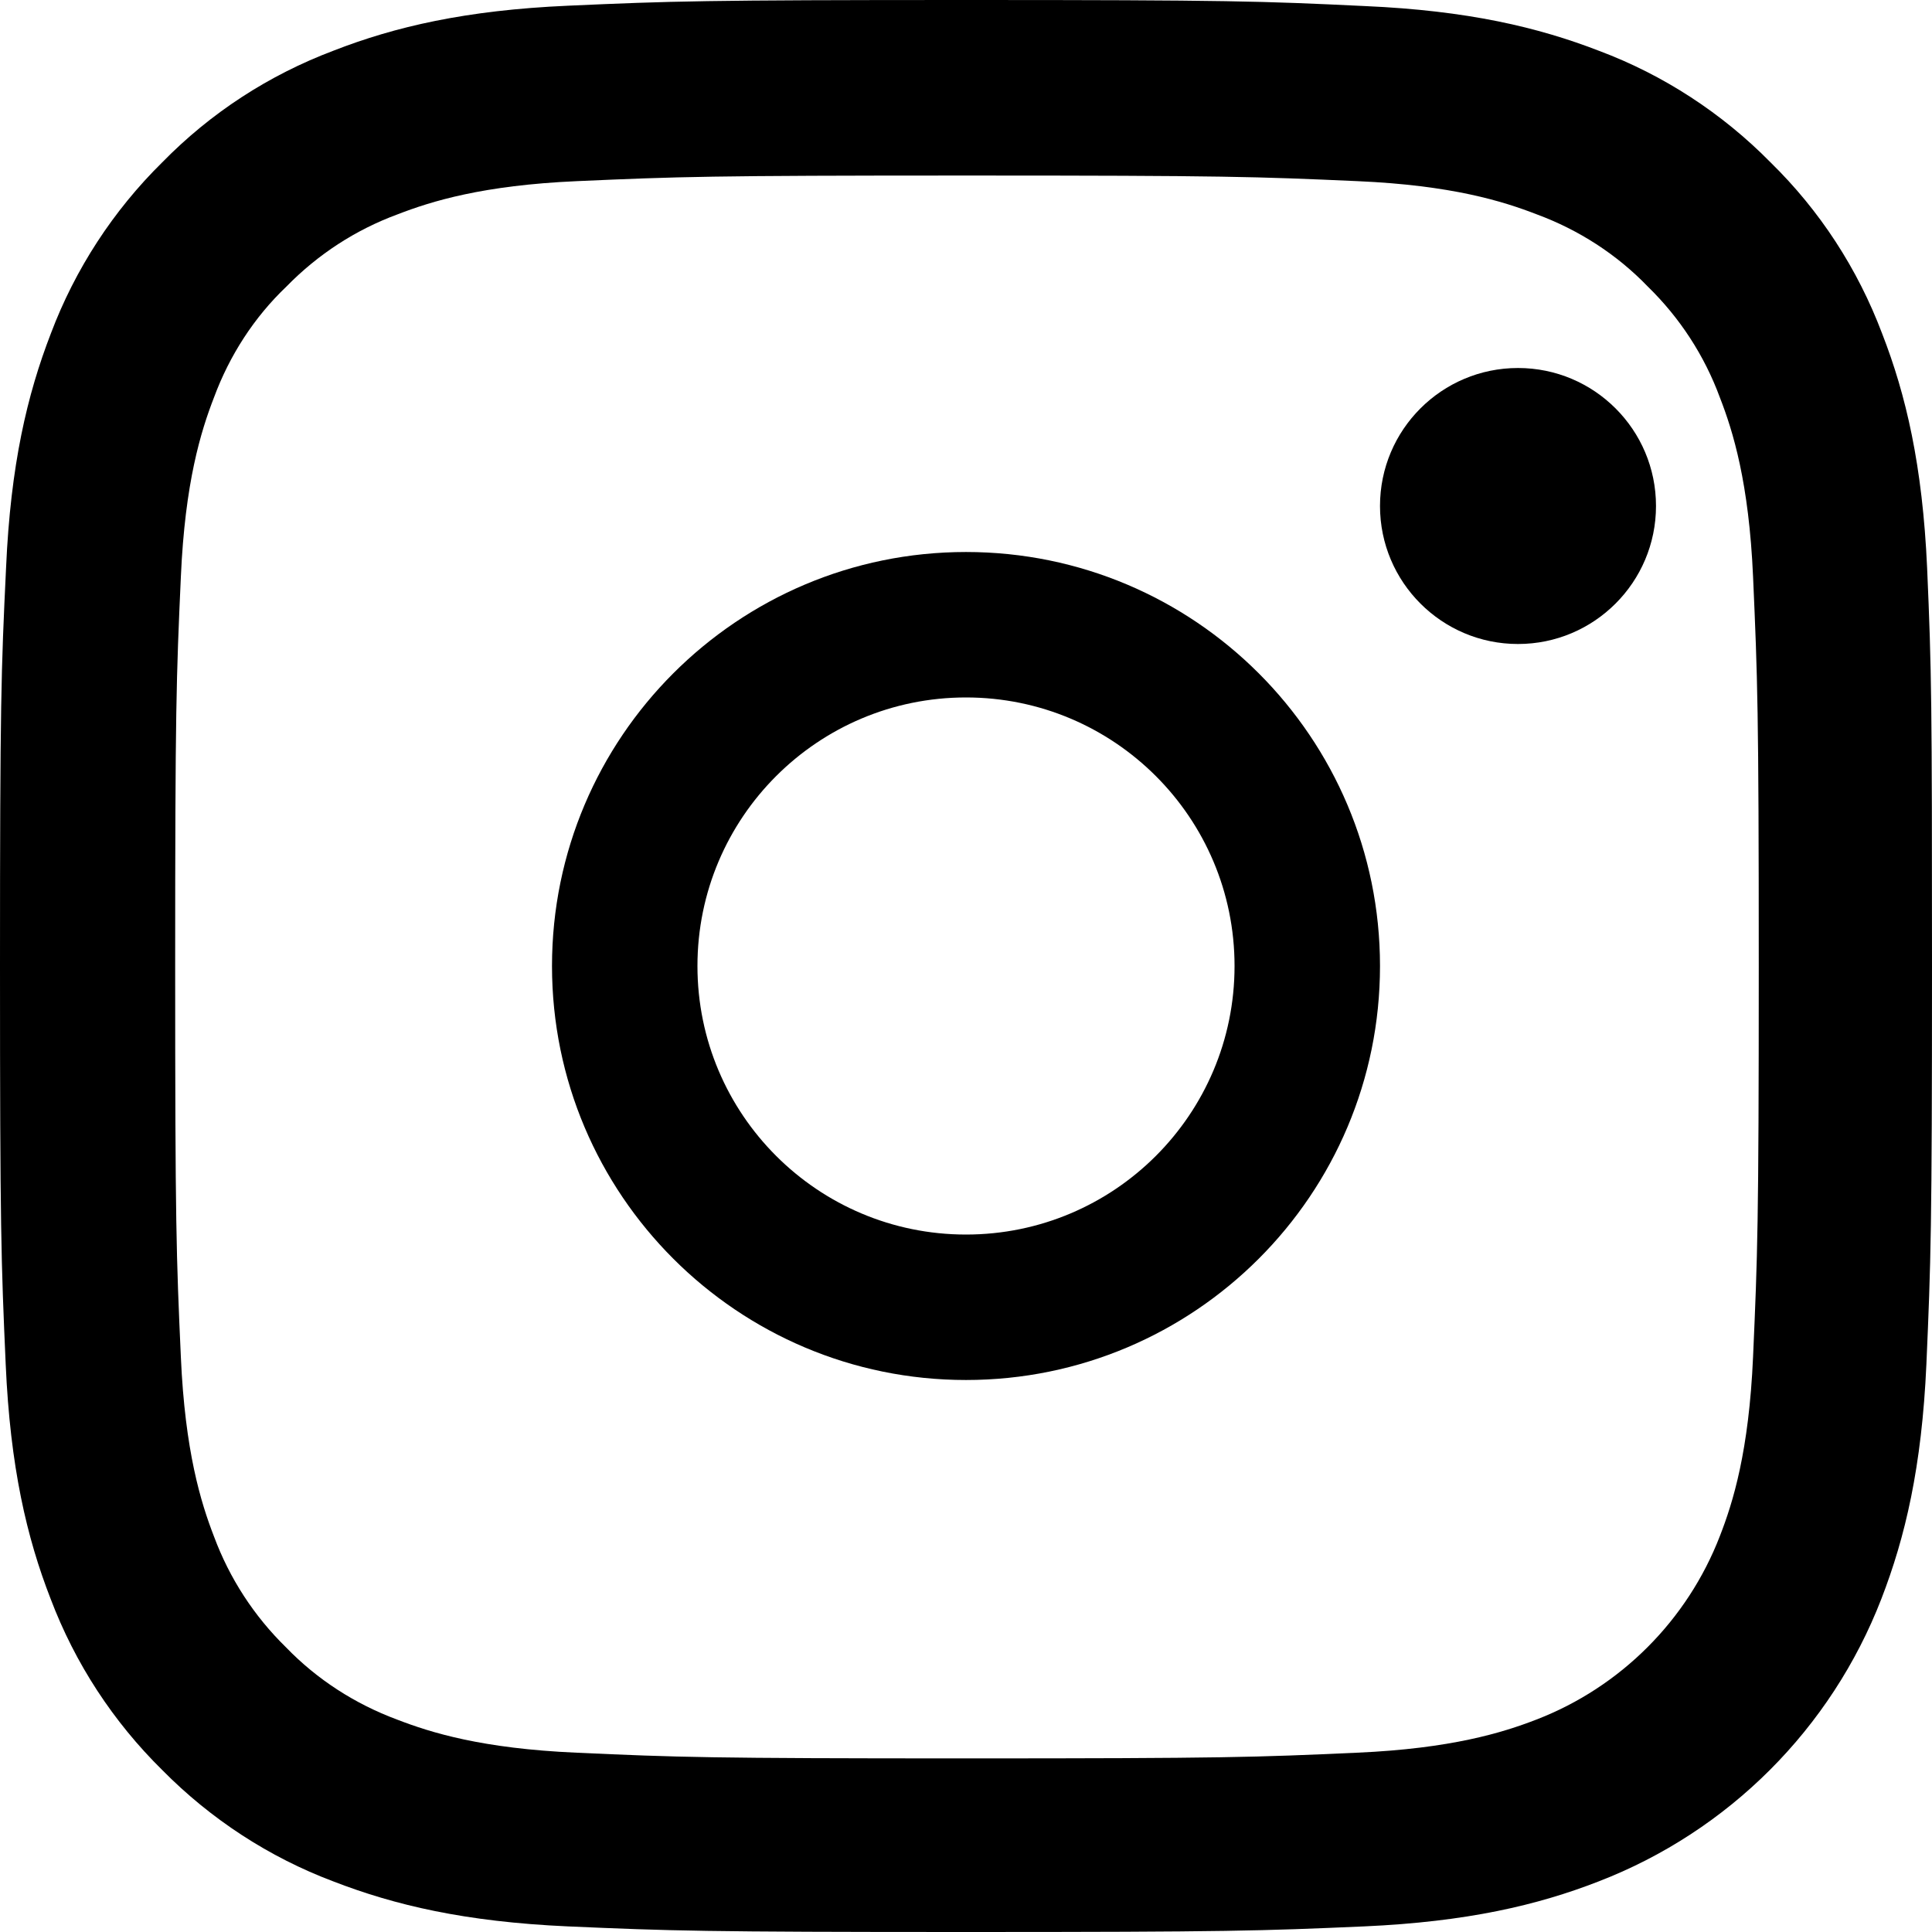
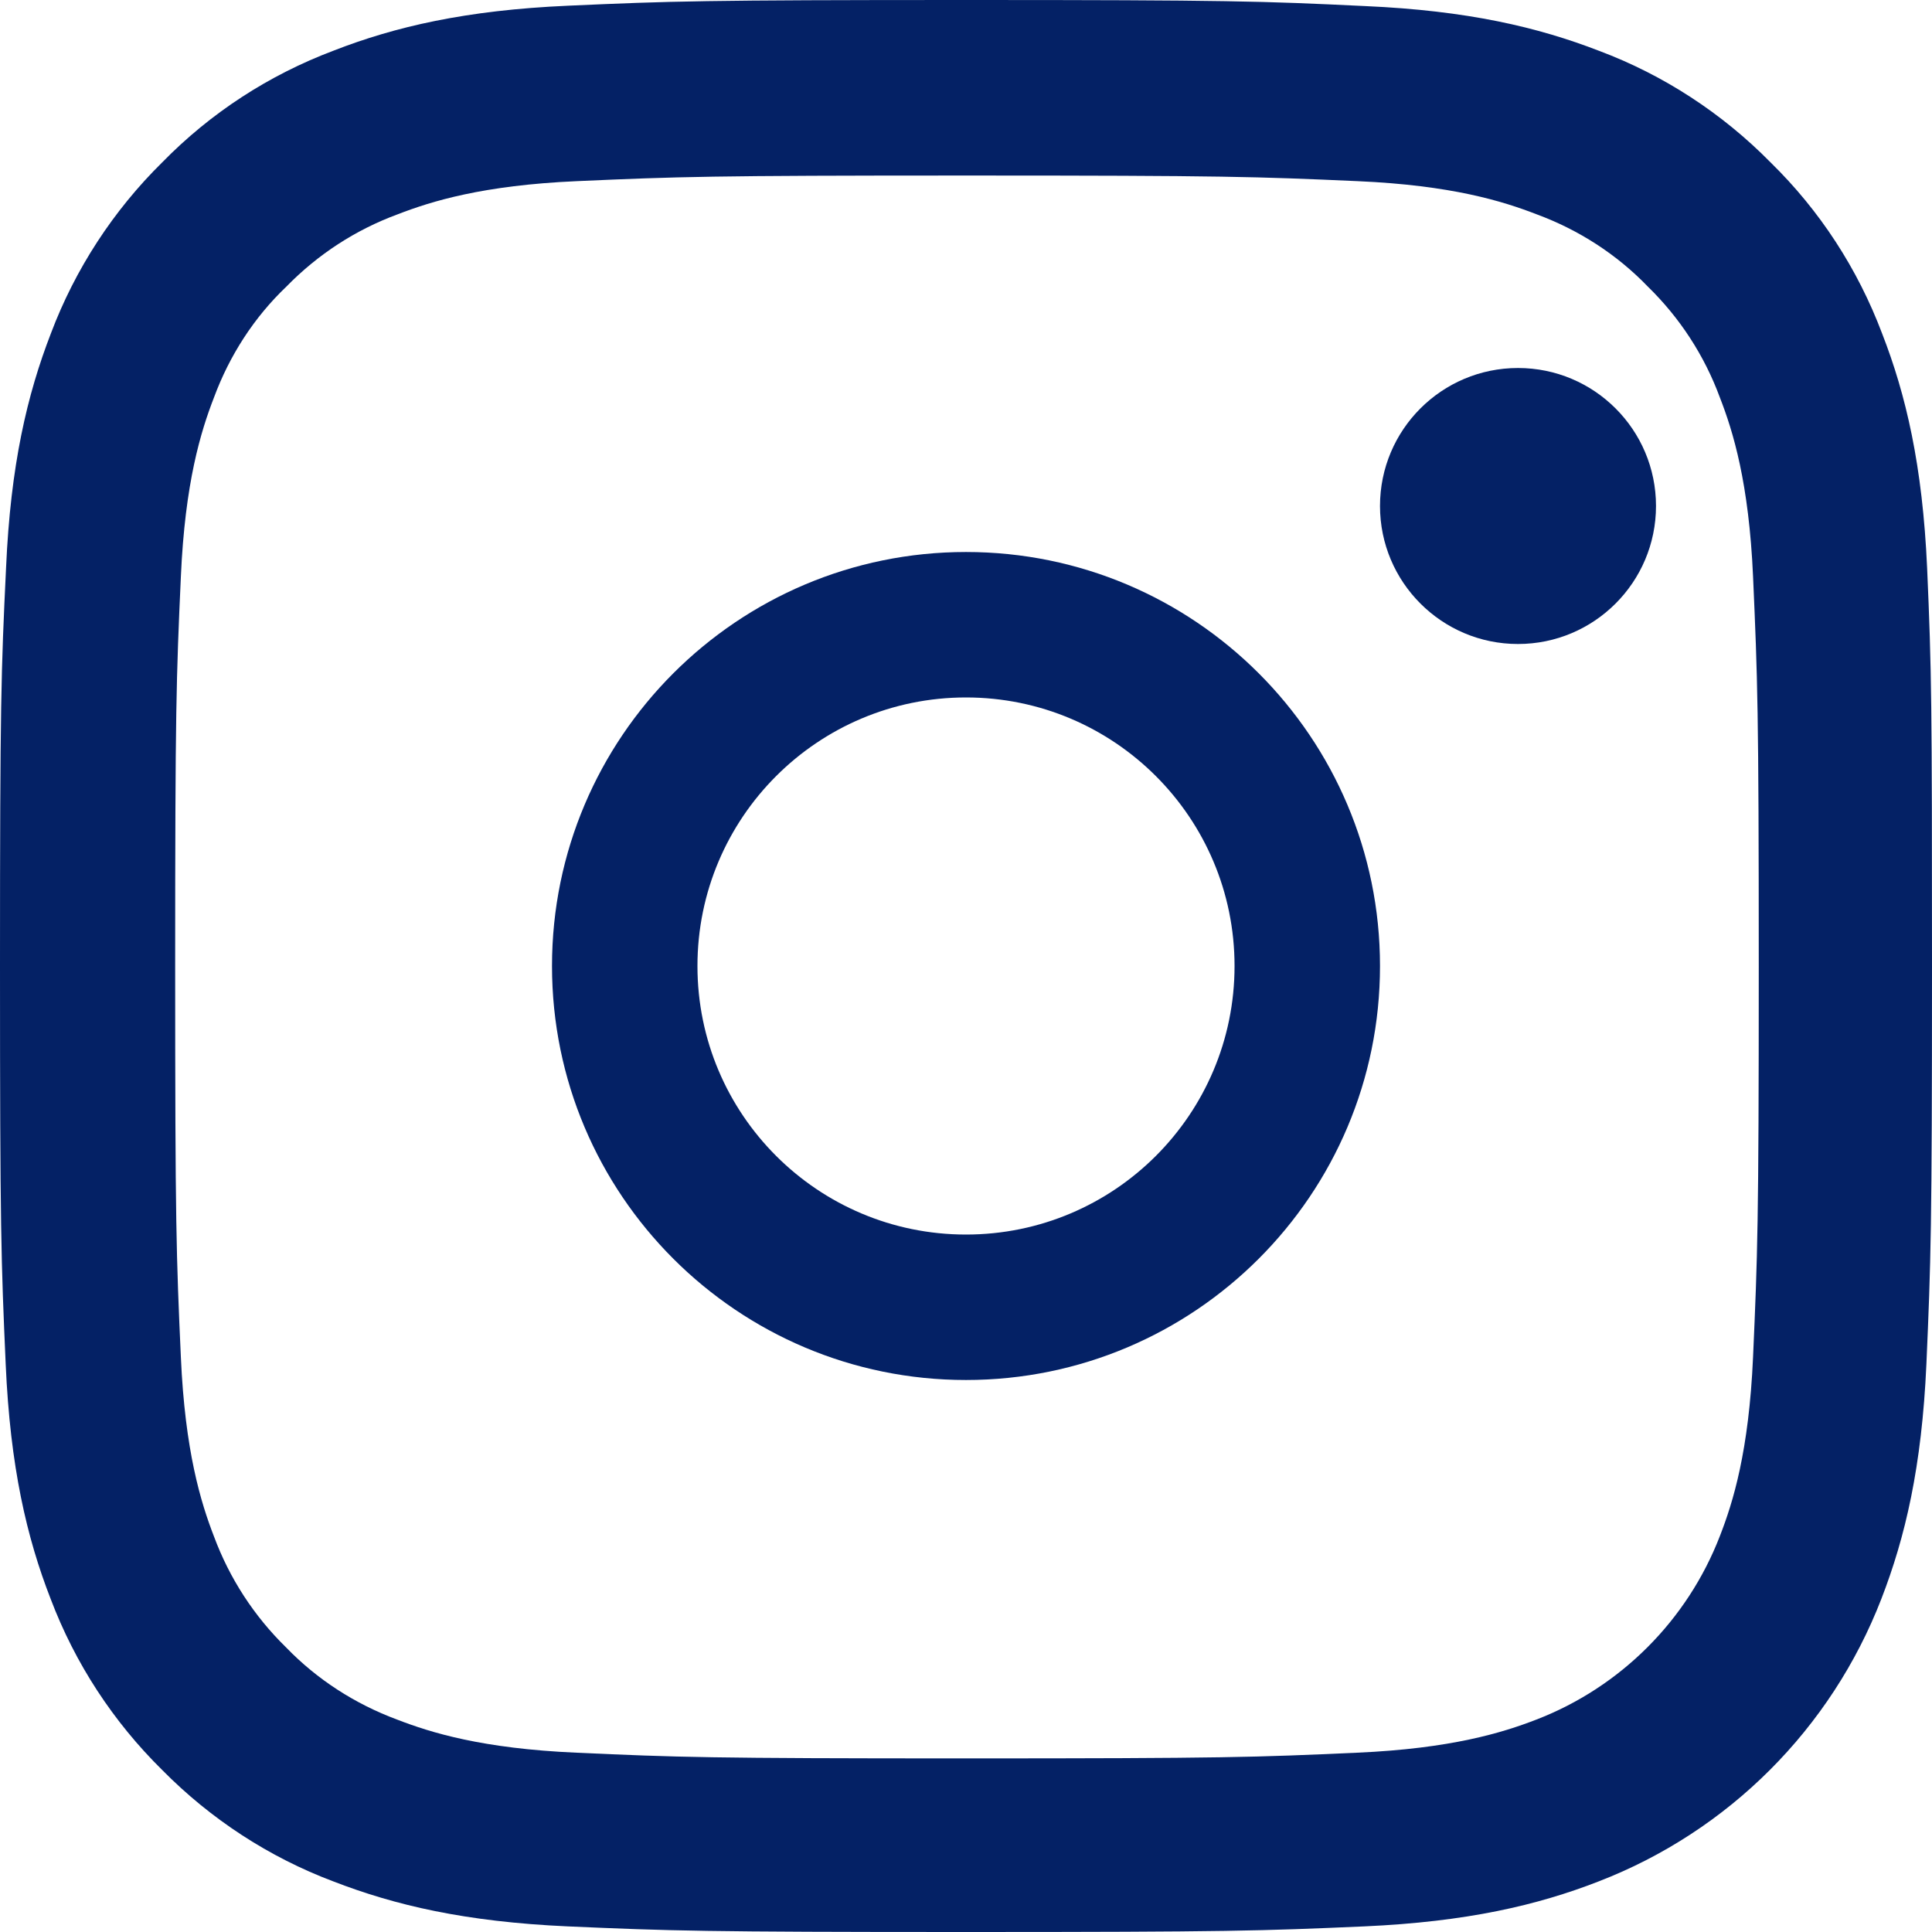
<svg xmlns="http://www.w3.org/2000/svg" width="21" height="21" viewBox="0 0 21 21" fill="none">
-   <path d="M20.947 6.174C20.897 5.058 20.717 4.291 20.458 3.626C20.192 2.921 19.781 2.289 19.244 1.764C18.719 1.231 18.083 0.816 17.385 0.554C16.716 0.295 15.953 0.115 14.837 0.066C13.713 0.012 13.356 0 10.504 0C7.652 0 7.295 0.012 6.175 0.062C5.059 0.111 4.292 0.291 3.627 0.55C2.921 0.816 2.29 1.227 1.764 1.764C1.231 2.289 0.817 2.925 0.554 3.622C0.295 4.291 0.115 5.054 0.066 6.17C0.012 7.294 0 7.651 0 10.502C0 13.353 0.012 13.71 0.062 14.83C0.111 15.946 0.291 16.713 0.55 17.378C0.817 18.083 1.231 18.715 1.764 19.24C2.29 19.773 2.926 20.188 3.623 20.45C4.292 20.709 5.055 20.889 6.171 20.939C7.291 20.988 7.648 21 10.5 21C13.352 21 13.709 20.988 14.829 20.939C15.945 20.889 16.712 20.709 17.377 20.45C18.788 19.905 19.904 18.789 20.45 17.378C20.709 16.709 20.889 15.946 20.939 14.83C20.988 13.71 21 13.353 21 10.502C21 7.651 20.996 7.294 20.947 6.174ZM19.055 14.748C19.01 15.774 18.838 16.328 18.694 16.697C18.341 17.611 17.615 18.338 16.7 18.691C16.331 18.834 15.773 19.006 14.751 19.051C13.643 19.101 13.311 19.113 10.508 19.113C7.706 19.113 7.369 19.101 6.265 19.051C5.24 19.006 4.686 18.834 4.316 18.691C3.861 18.522 3.447 18.256 3.11 17.907C2.761 17.566 2.495 17.156 2.326 16.701C2.183 16.332 2.011 15.774 1.966 14.752C1.916 13.645 1.904 13.312 1.904 10.51C1.904 7.708 1.916 7.372 1.966 6.268C2.011 5.243 2.183 4.689 2.326 4.32C2.495 3.864 2.761 3.45 3.114 3.114C3.455 2.765 3.865 2.498 4.321 2.33C4.69 2.187 5.248 2.014 6.27 1.969C7.378 1.92 7.71 1.908 10.512 1.908C13.319 1.908 13.651 1.92 14.755 1.969C15.781 2.014 16.335 2.187 16.704 2.33C17.159 2.498 17.574 2.765 17.91 3.114C18.259 3.454 18.526 3.864 18.694 4.32C18.838 4.689 19.01 5.247 19.055 6.268C19.104 7.376 19.117 7.708 19.117 10.51C19.117 13.312 19.104 13.64 19.055 14.748Z" fill="black" />
-   <path d="M10.5 6C8.016 6 6 8.016 6 10.5C6 12.985 8.016 15 10.5 15C12.985 15 15 12.985 15 10.5C15 8.016 12.985 6 10.5 6ZM10.5 13.419C8.888 13.419 7.581 12.112 7.581 10.5C7.581 8.888 8.888 7.581 10.5 7.581C12.112 7.581 13.419 8.888 13.419 10.5C13.419 12.112 12.112 13.419 10.5 13.419Z" fill="black" />
-   <path d="M18 5.5C18 6.328 17.328 7 16.5 7C15.672 7 15 6.328 15 5.5C15 4.671 15.672 4 16.5 4C17.328 4 18 4.671 18 5.5Z" fill="black" />
+   <path d="M20.947 6.174C20.897 5.058 20.717 4.291 20.458 3.626C20.192 2.921 19.781 2.289 19.244 1.764C18.719 1.231 18.083 0.816 17.385 0.554C16.716 0.295 15.953 0.115 14.837 0.066C13.713 0.012 13.356 0 10.504 0C7.652 0 7.295 0.012 6.175 0.062C5.059 0.111 4.292 0.291 3.627 0.55C2.921 0.816 2.29 1.227 1.764 1.764C1.231 2.289 0.817 2.925 0.554 3.622C0.295 4.291 0.115 5.054 0.066 6.17C0.012 7.294 0 7.651 0 10.502C0 13.353 0.012 13.71 0.062 14.83C0.111 15.946 0.291 16.713 0.55 17.378C0.817 18.083 1.231 18.715 1.764 19.24C2.29 19.773 2.926 20.188 3.623 20.45C4.292 20.709 5.055 20.889 6.171 20.939C7.291 20.988 7.648 21 10.5 21C13.352 21 13.709 20.988 14.829 20.939C15.945 20.889 16.712 20.709 17.377 20.45C18.788 19.905 19.904 18.789 20.45 17.378C20.709 16.709 20.889 15.946 20.939 14.83C20.988 13.71 21 13.353 21 10.502C21 7.651 20.996 7.294 20.947 6.174ZM19.055 14.748C19.01 15.774 18.838 16.328 18.694 16.697C18.341 17.611 17.615 18.338 16.7 18.691C16.331 18.834 15.773 19.006 14.751 19.051C13.643 19.101 13.311 19.113 10.508 19.113C7.706 19.113 7.369 19.101 6.265 19.051C5.24 19.006 4.686 18.834 4.316 18.691C3.861 18.522 3.447 18.256 3.11 17.907C2.761 17.566 2.495 17.156 2.326 16.701C2.183 16.332 2.011 15.774 1.966 14.752C1.916 13.645 1.904 13.312 1.904 10.51C1.904 7.708 1.916 7.372 1.966 6.268C2.011 5.243 2.183 4.689 2.326 4.32C2.495 3.864 2.761 3.45 3.114 3.114C3.455 2.765 3.865 2.498 4.321 2.33C4.69 2.187 5.248 2.014 6.27 1.969C7.378 1.92 7.71 1.908 10.512 1.908C13.319 1.908 13.651 1.92 14.755 1.969C15.781 2.014 16.335 2.187 16.704 2.33C17.159 2.498 17.574 2.765 17.91 3.114C18.259 3.454 18.526 3.864 18.694 4.32C18.838 4.689 19.01 5.247 19.055 6.268C19.104 7.376 19.117 7.708 19.117 10.51C19.117 13.312 19.104 13.64 19.055 14.748Z" fill="#042165" />
+   <path d="M10.5 6C8.016 6 6 8.016 6 10.5C6 12.985 8.016 15 10.5 15C12.985 15 15 12.985 15 10.5C15 8.016 12.985 6 10.5 6ZM10.5 13.419C8.888 13.419 7.581 12.112 7.581 10.5C7.581 8.888 8.888 7.581 10.5 7.581C12.112 7.581 13.419 8.888 13.419 10.5C13.419 12.112 12.112 13.419 10.5 13.419Z" fill="#042165" />
+   <path d="M18 5.5C18 6.328 17.328 7 16.5 7C15.672 7 15 6.328 15 5.5C15 4.671 15.672 4 16.5 4C17.328 4 18 4.671 18 5.5Z" fill="#042165" />
</svg>
